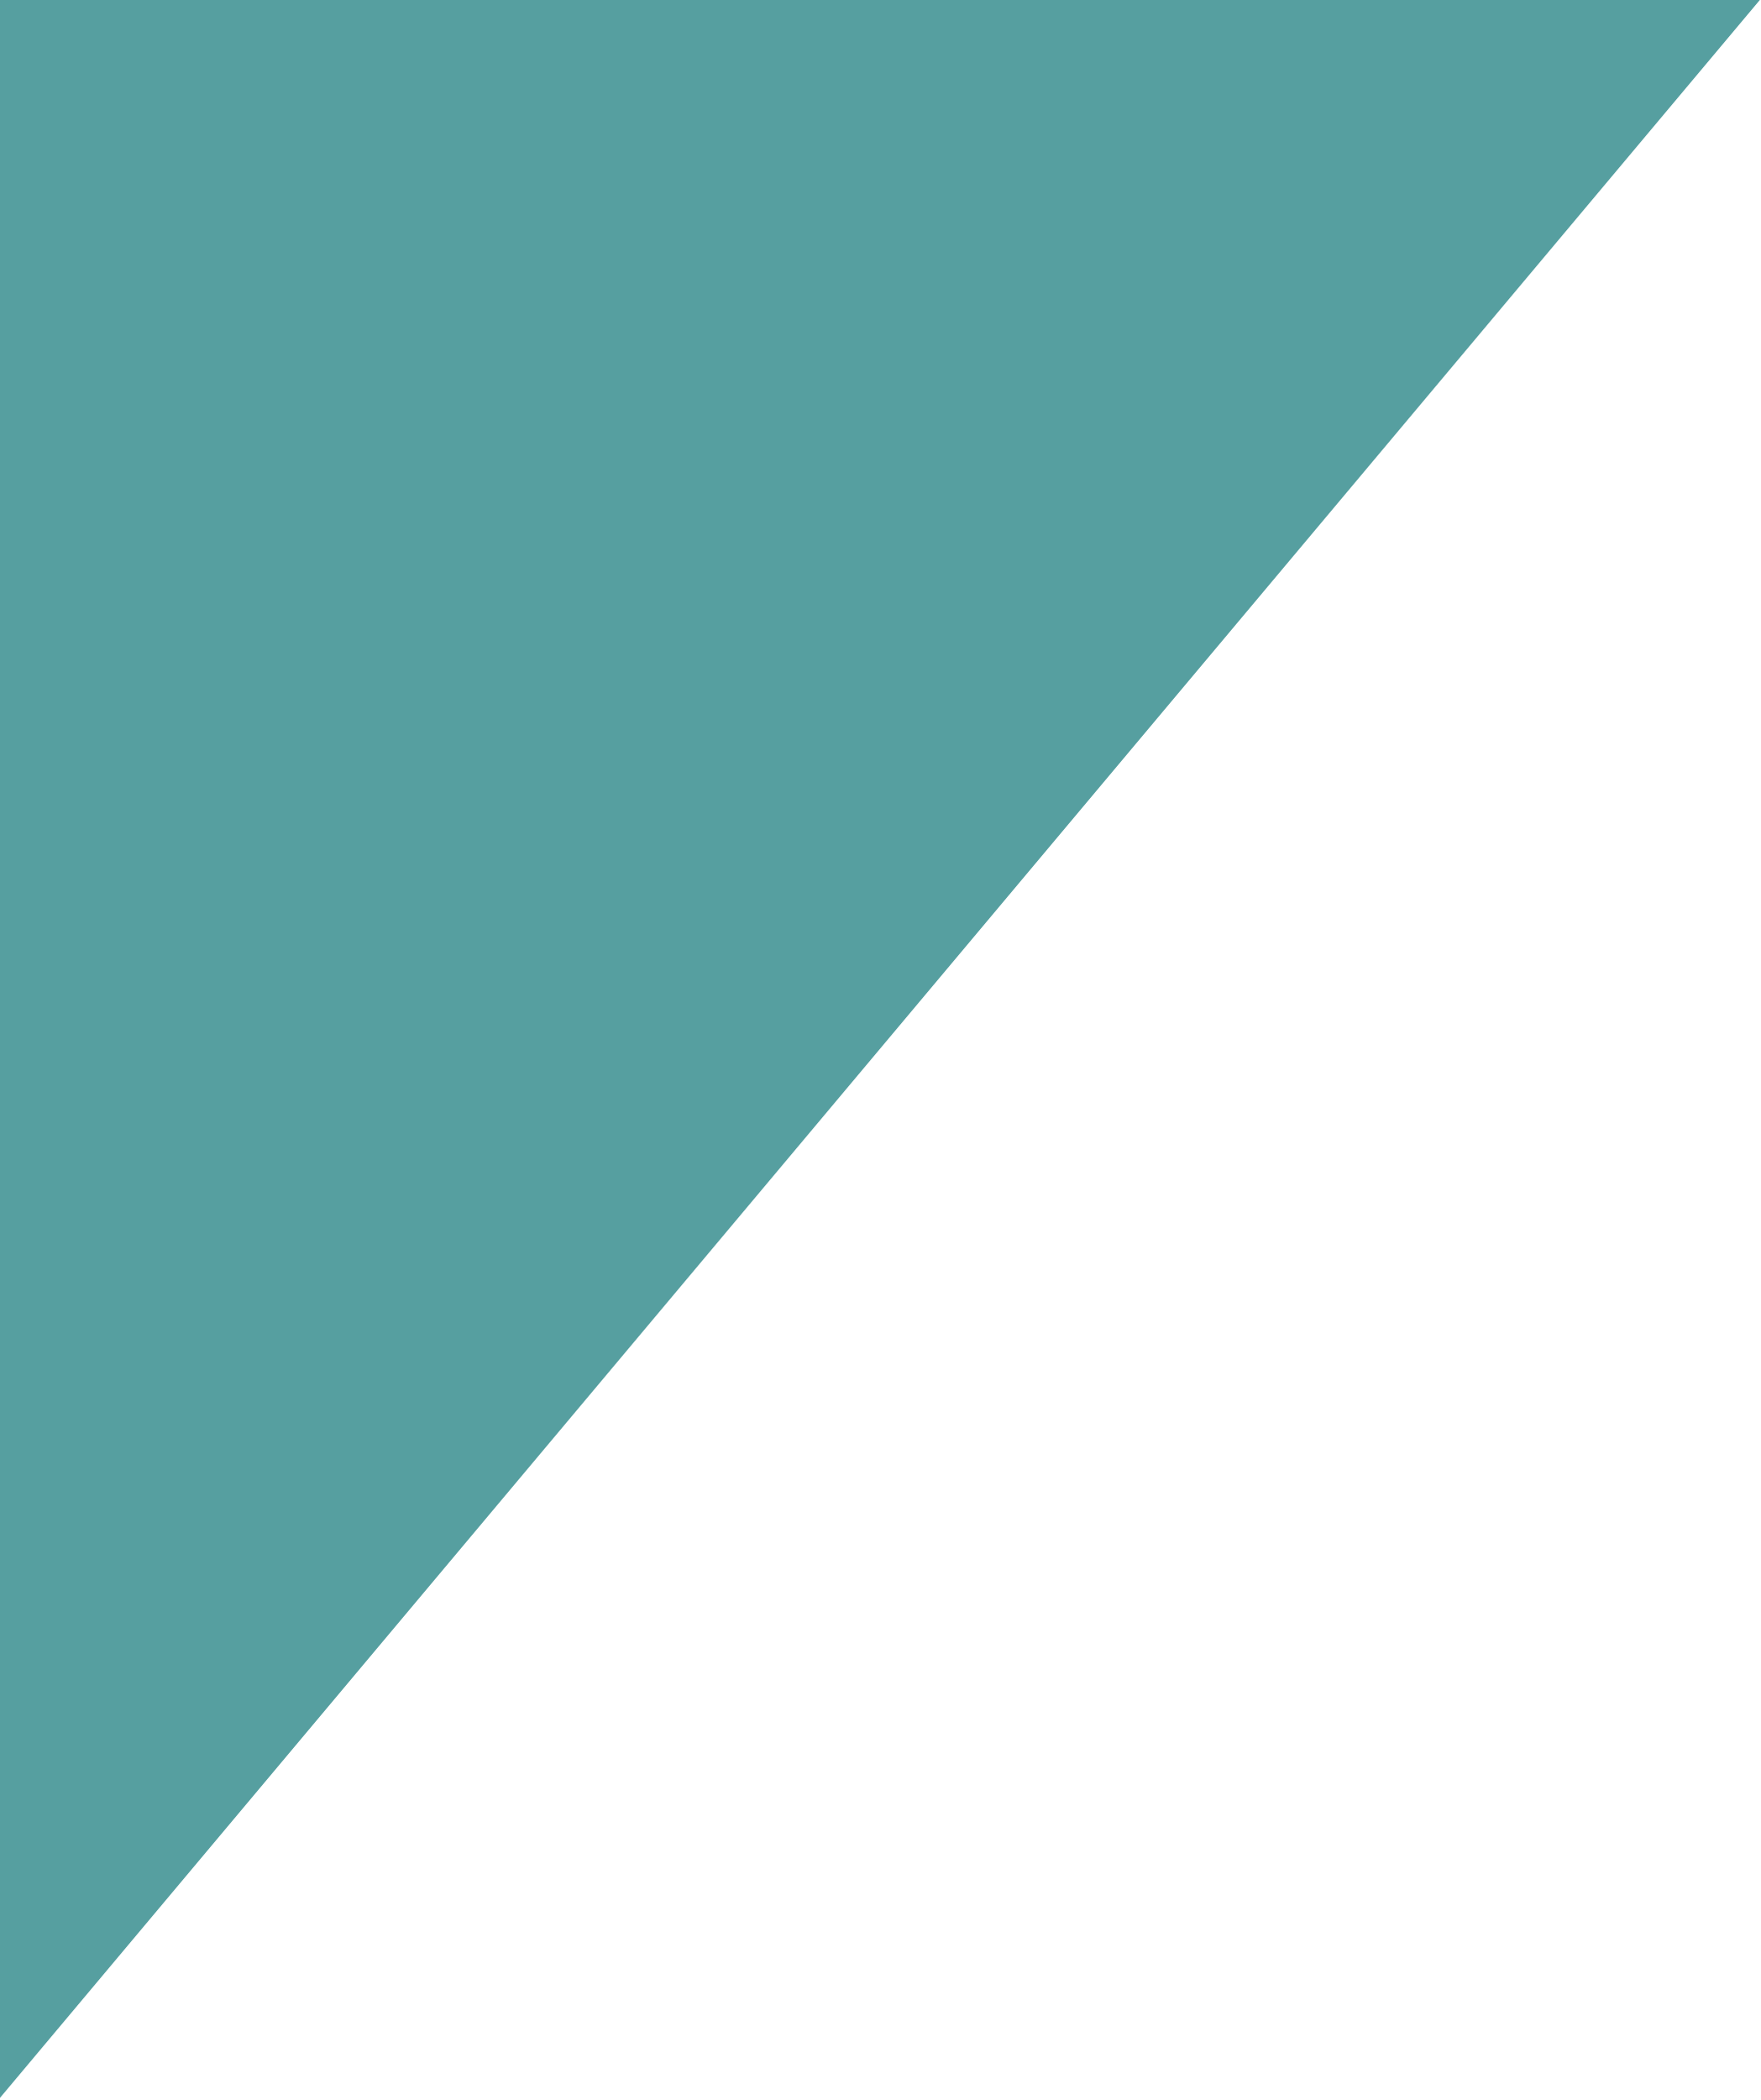
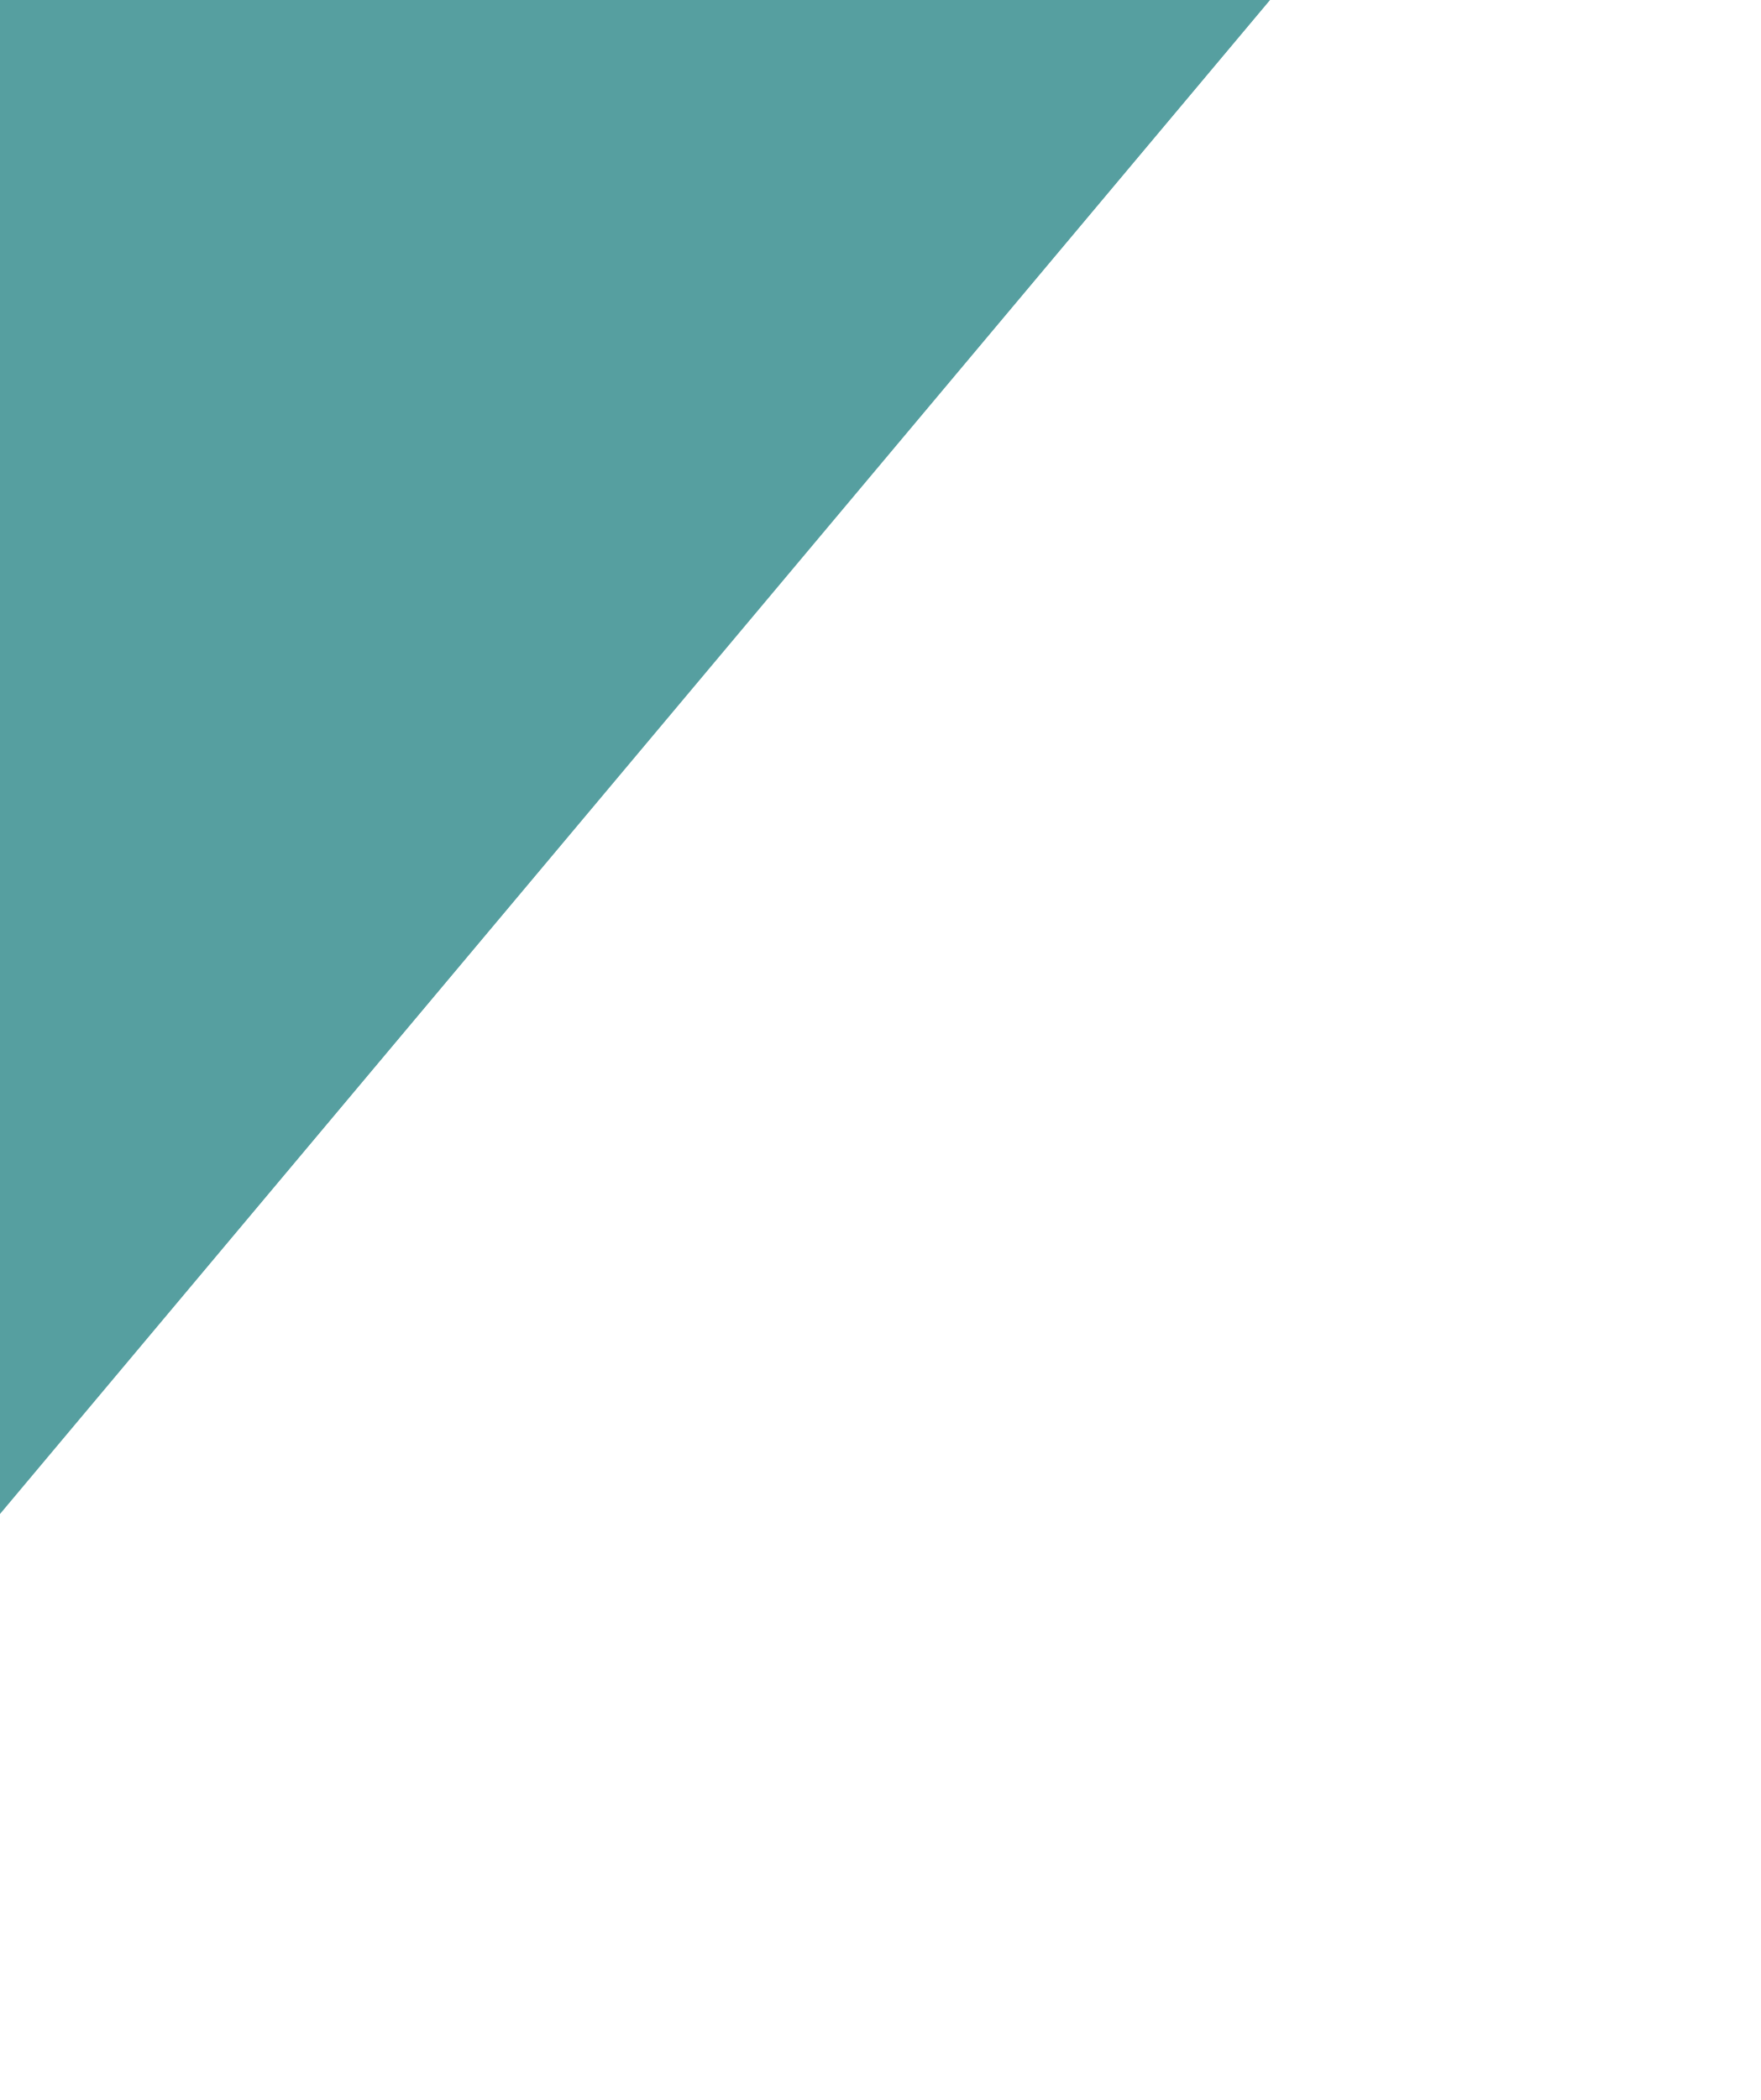
<svg xmlns="http://www.w3.org/2000/svg" width="441px" height="526px" viewBox="0 0 441 526" version="1.1">
  <g id="Welcome" stroke="none" stroke-width="1" fill="none" fill-rule="evenodd">
    <g id="Desktop" fill="#569FA0" fill-rule="nonzero">
-       <rect id="Rectangle" style="mix-blend-mode: multiply;" transform="translate(73.8815, 169.8261) rotate(-50) translate(-73.8815, -169.8261) " x="-301.118" y="-2.174" width="750" height="344" />
+       <rect id="Rectangle" style="mix-blend-mode: multiply;" transform="translate(73.8815, 169.8261) rotate(-50) translate(-73.8815, -169.8261) " x="-301.118" y="-2.174" width="750" height="250" />
    </g>
  </g>
</svg>
